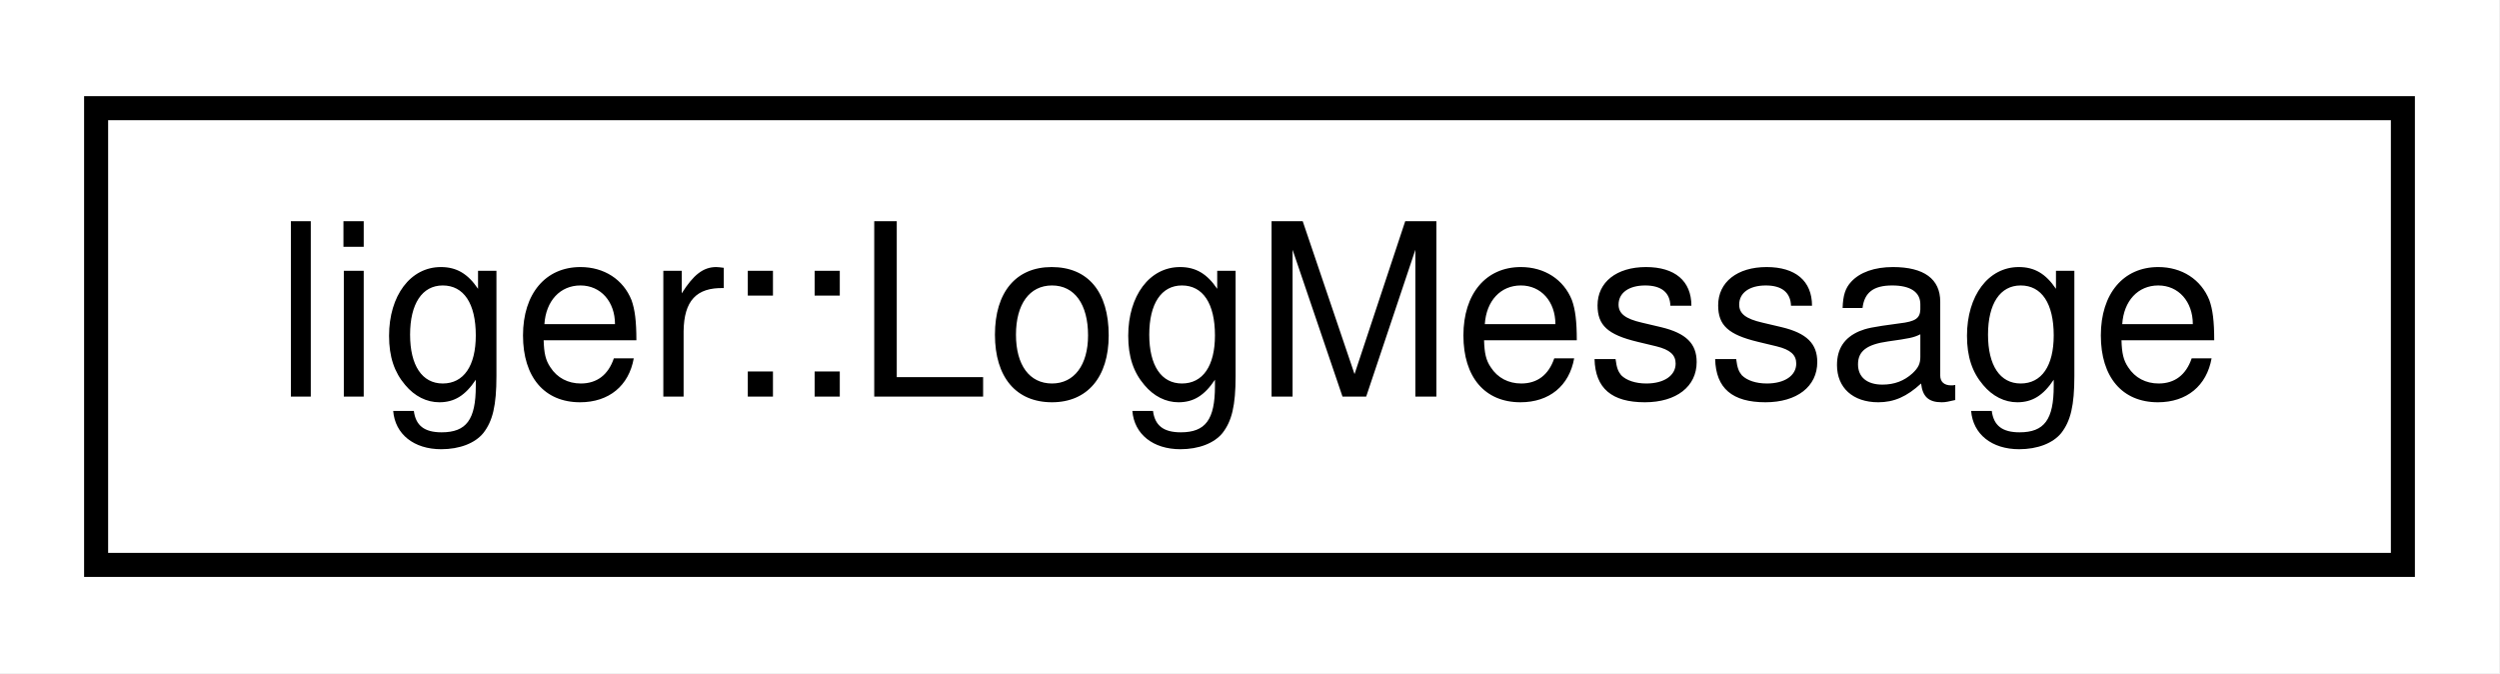
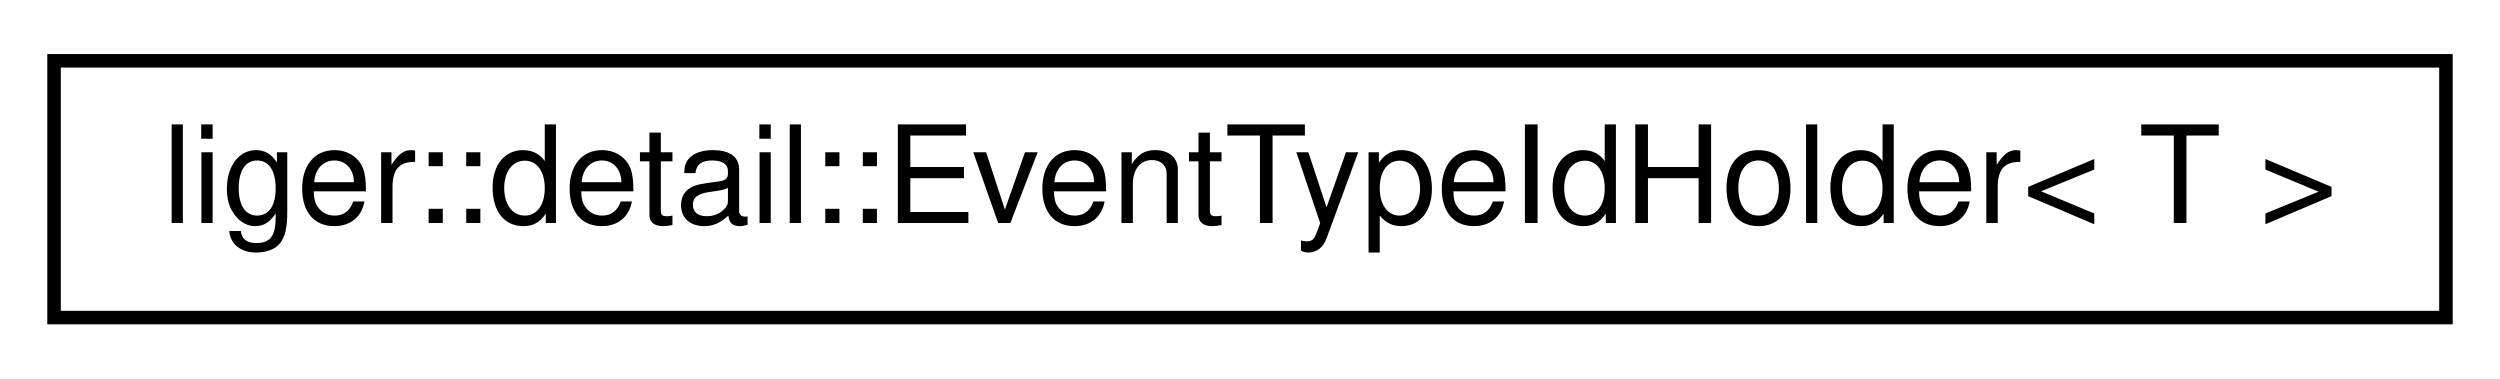
- <svg xmlns="http://www.w3.org/2000/svg" xmlns:xlink="http://www.w3.org/1999/xlink" width="104pt" height="28pt" viewBox="0.00 0.00 104.00 28.00">
+ <svg xmlns="http://www.w3.org/2000/svg" xmlns:xlink="http://www.w3.org/1999/xlink" width="185pt" height="28pt" viewBox="0.00 0.00 185.00 28.00">
  <g id="graph0" class="graph" transform="scale(1 1) rotate(0) translate(4 24)">
-     <polygon fill="white" stroke="none" points="-4,4 -4,-24 100,-24 100,4 -4,4" />
+     <polygon fill="white" stroke="none" points="-4,4 -4,-24 181,-24 181,4 -4,4" />
    <g id="node1" class="node">
      <g id="a_node1">
-         <a xlink:href="structliger_1_1_log_message.html" target="_top" xlink:title=" ">
-           <polygon fill="white" stroke="black" points="0,-0.5 0,-19.5 96,-19.5 96,-0.5 0,-0.5" />
-           <text text-anchor="middle" x="48" y="-7.5" font-family="Helvetica,sans-Serif" font-size="10.00">liger::LogMessage</text>
+         <a xlink:href="structliger_1_1detail_1_1_event_type_id_holder.html" target="_top" xlink:title=" ">
+           <polygon fill="white" stroke="black" points="0,-0.5 0,-19.5 177,-19.5 177,-0.5 0,-0.5" />
+           <text text-anchor="middle" x="88.5" y="-7.5" font-family="Helvetica,sans-Serif" font-size="10.00">liger::detail::EventTypeIdHolder&lt; T &gt;</text>
        </a>
      </g>
    </g>
  </g>
</svg>
